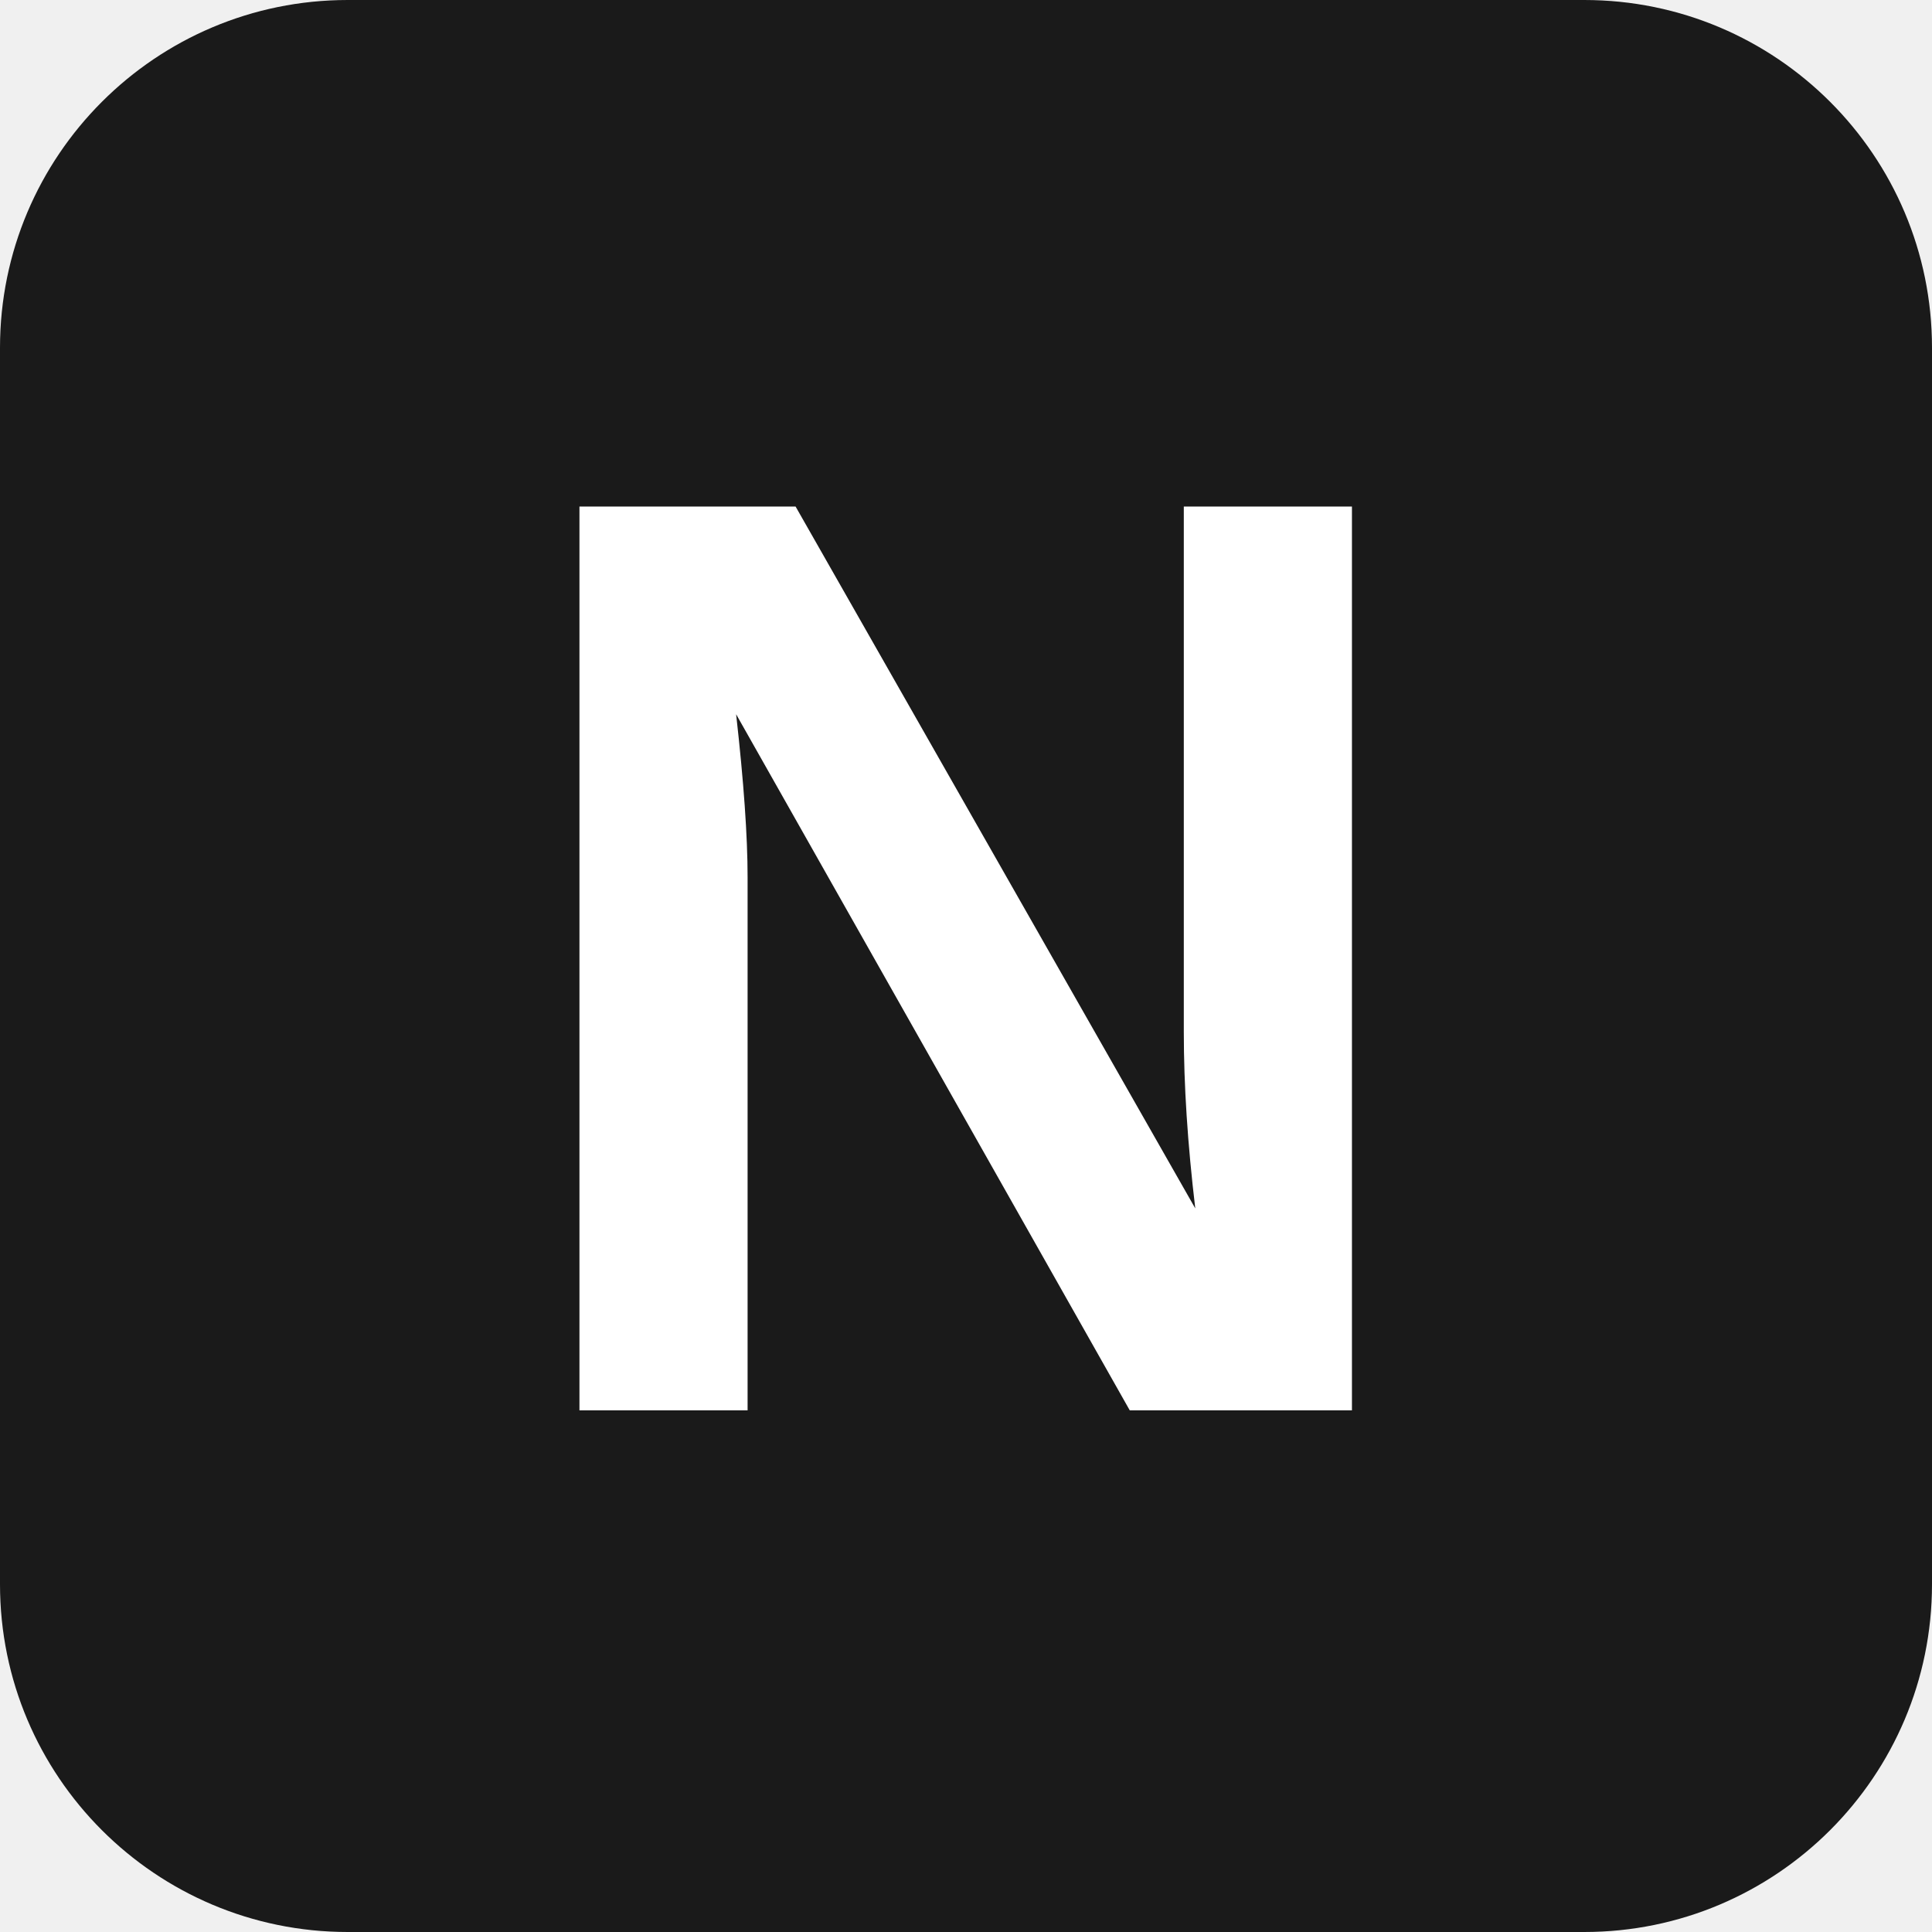
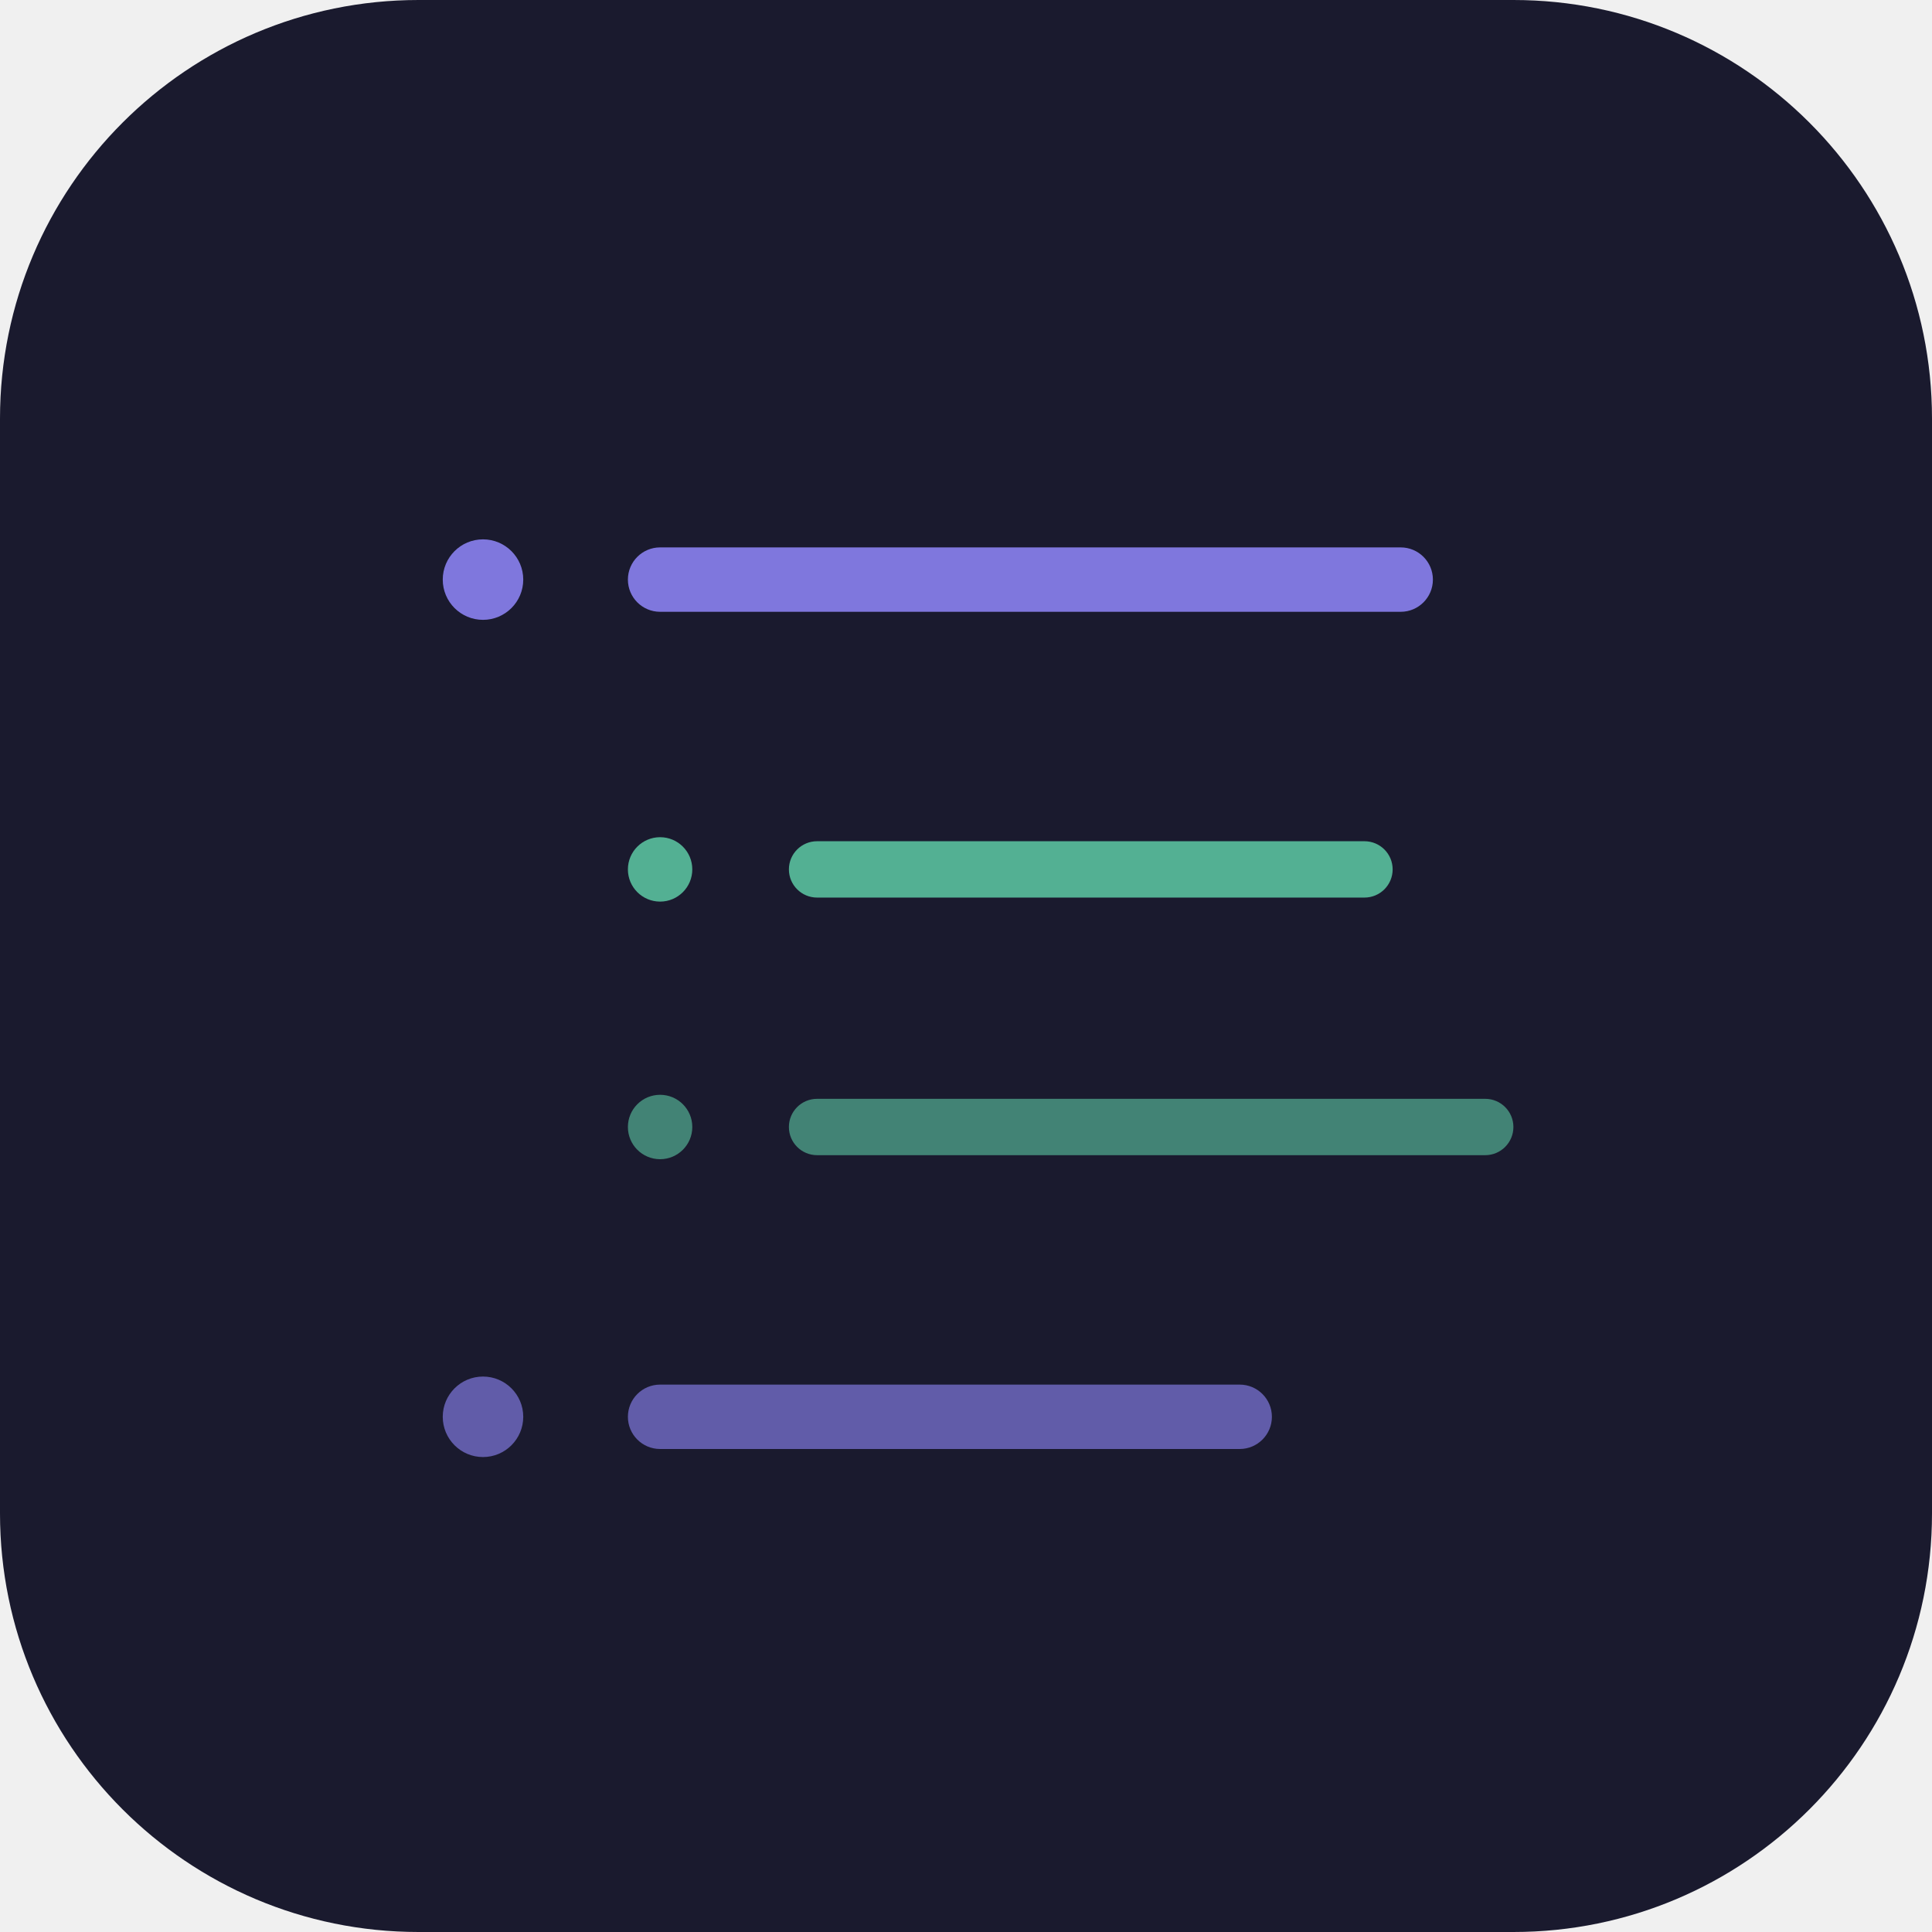
- <svg xmlns="http://www.w3.org/2000/svg" viewBox="0 0 100 100">
-   <rect width="100" height="100" fill="#1a1a1a" rx="18" />
-   <text x="50" y="73" text-anchor="middle" font-size="68" font-weight="700" font-family="Arial, Helvetica, sans-serif" fill="#ffffff">N</text>
+ <svg xmlns="http://www.w3.org/2000/svg" viewBox="0 0 240 240" width="512" height="512">
+   <rect x="0" y="0" width="240" height="240" rx="52" fill="#1A1A2E" />
+   <circle cx="60" cy="72" r="5" fill="#7F77DD" />
+   <rect x="78" y="68" width="100" height="8" rx="4" fill="#7F77DD" />
+   <circle cx="82" cy="108" r="4" fill="#5DCAA5" opacity="0.85" />
+   <rect x="98" y="104.5" width="75" height="7" rx="3.5" fill="#5DCAA5" opacity="0.85" />
+   <circle cx="82" cy="140" r="4" fill="#5DCAA5" opacity="0.6" />
+   <rect x="98" y="136.5" width="90" height="7" rx="3.5" fill="#5DCAA5" opacity="0.6" />
+   <circle cx="60" cy="176" r="5" fill="#7F77DD" opacity="0.7" />
+   <rect x="78" y="172" width="80" height="8" rx="4" fill="#7F77DD" opacity="0.7" />
</svg>
